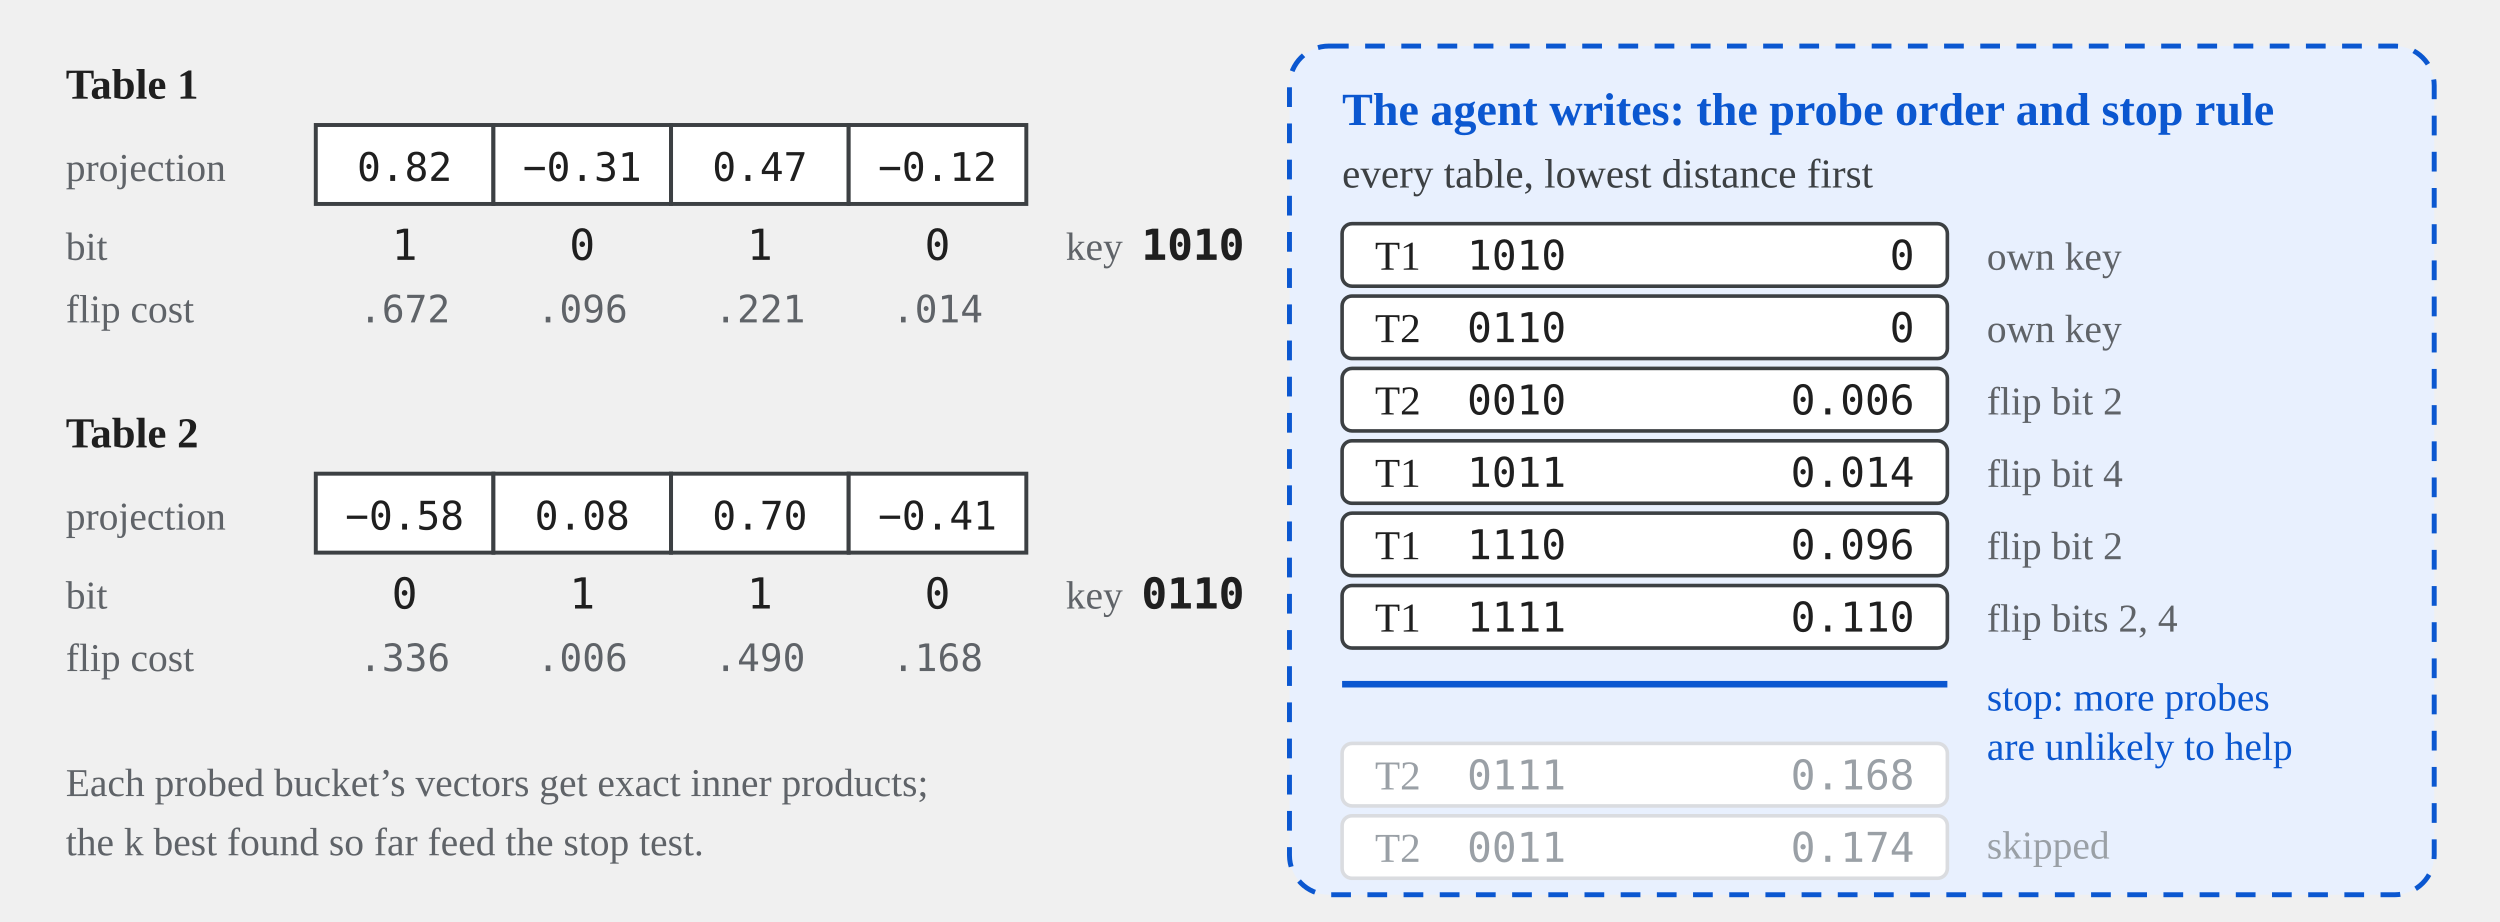
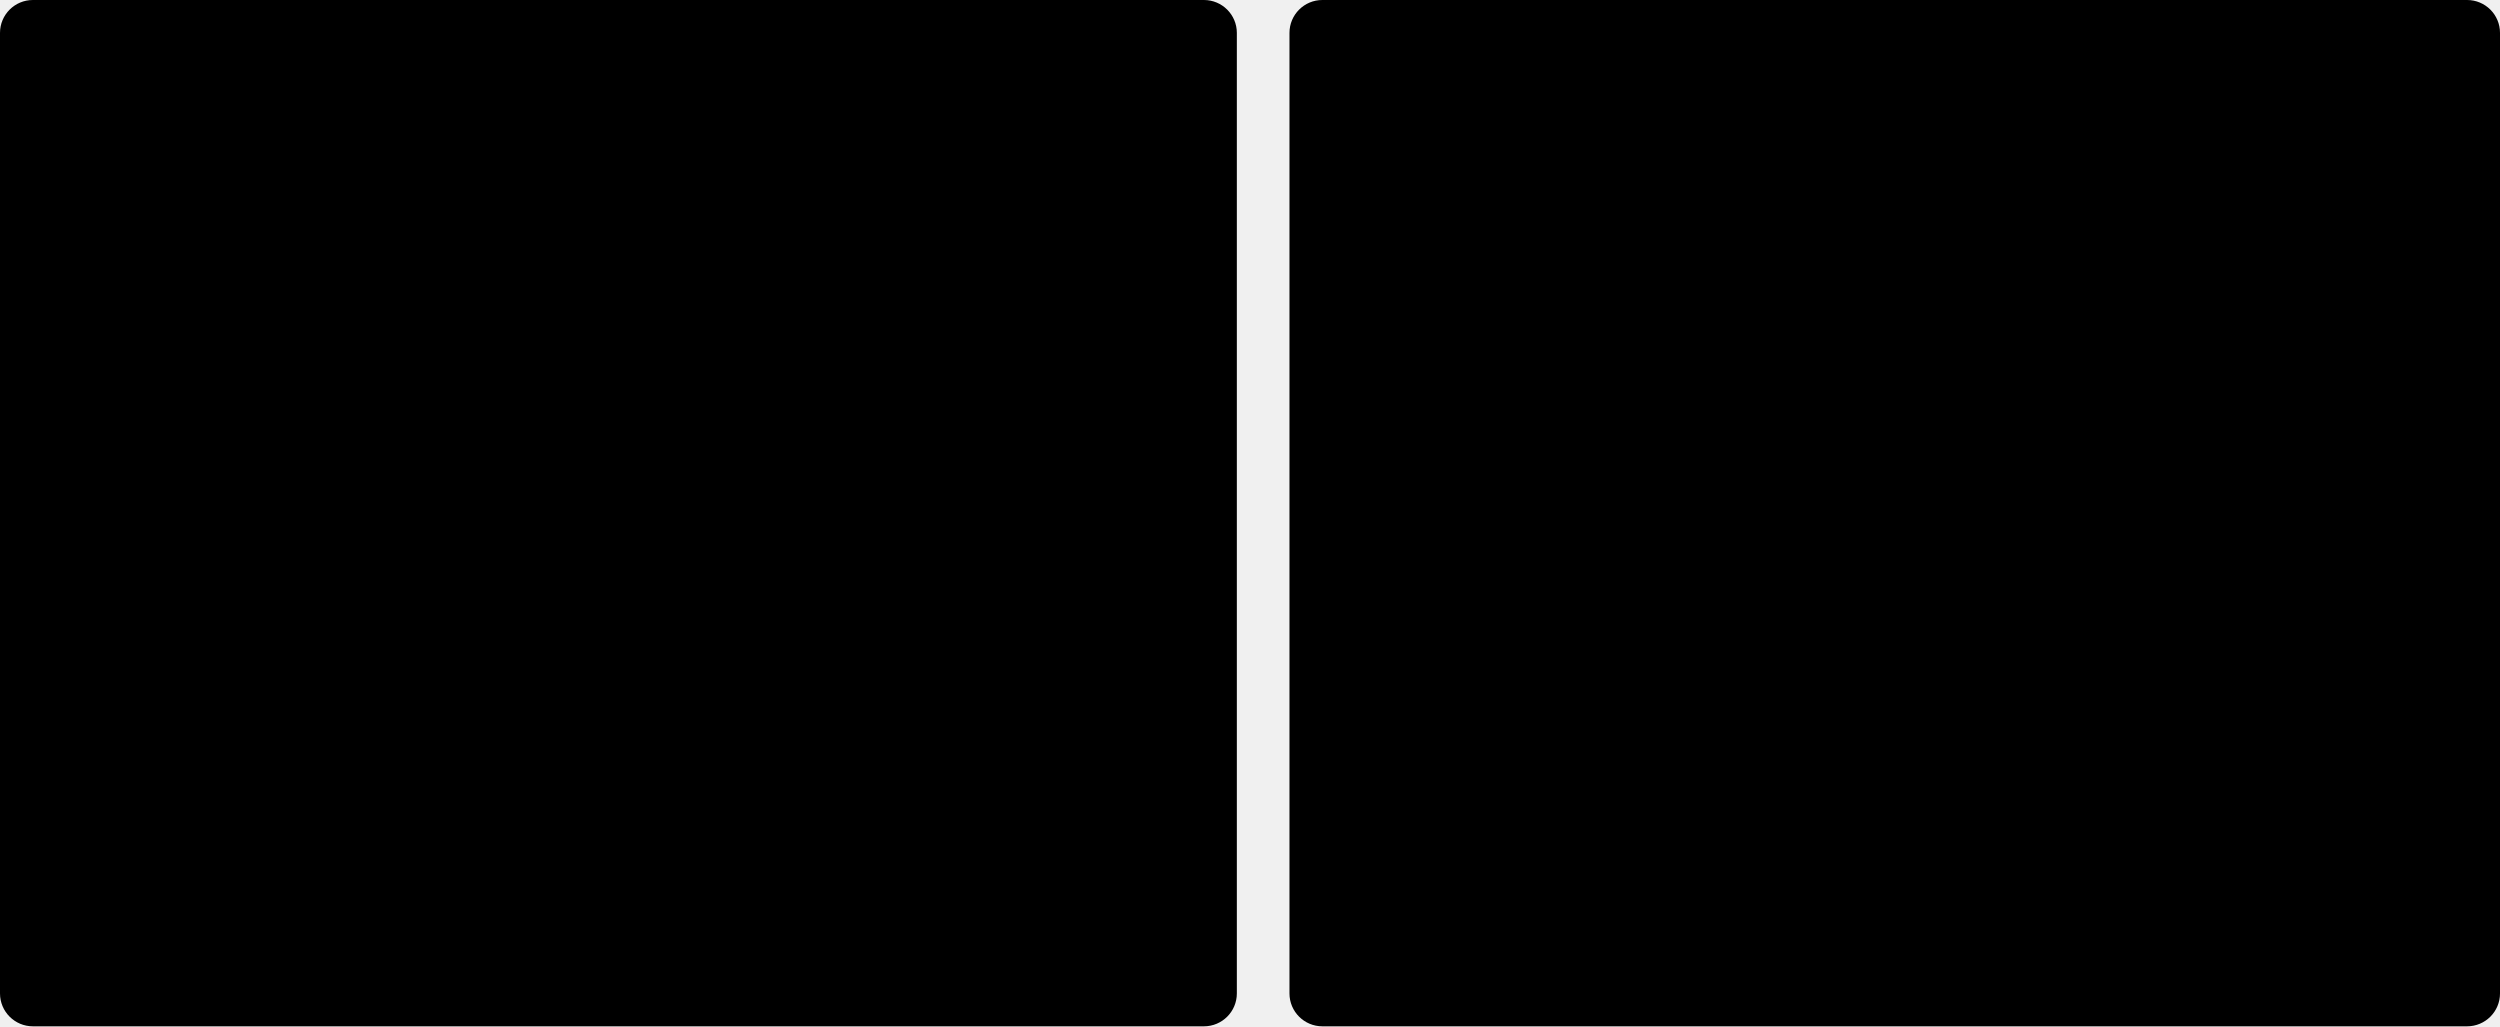
- <svg xmlns="http://www.w3.org/2000/svg" viewBox="0 20 760 280" role="img" aria-label="Two hash tables of one query. Each shows four projection values, the bits they give, and the cost of flipping each bit. The agent writes the global probe order: buckets from both tables sorted by distance, the sum of flipped-bit costs, with a stop point after which buckets are skipped.">
-   <text x="20" y="50" font-size="13" font-weight="600" fill="#1f1f1f">Table 1</text>
-   <text x="20" y="75" font-size="12" fill="#5f6368">projection</text>
-   <rect x="96" y="58" width="54" height="24" fill="#fff" stroke="#3c4043" stroke-width="1.2" />
-   <rect x="150" y="58" width="54" height="24" fill="#fff" stroke="#3c4043" stroke-width="1.2" />
-   <rect x="204" y="58" width="54" height="24" fill="#fff" stroke="#3c4043" stroke-width="1.2" />
-   <rect x="258" y="58" width="54" height="24" fill="#fff" stroke="#3c4043" stroke-width="1.2" />
-   <text x="123" y="75" font-size="12" text-anchor="middle" fill="#1f1f1f" font-family="ui-monospace,Menlo,monospace">0.82</text>
-   <text x="177" y="75" font-size="12" text-anchor="middle" fill="#1f1f1f" font-family="ui-monospace,Menlo,monospace">−0.31</text>
-   <text x="231" y="75" font-size="12" text-anchor="middle" fill="#1f1f1f" font-family="ui-monospace,Menlo,monospace">0.47</text>
-   <text x="285" y="75" font-size="12" text-anchor="middle" fill="#1f1f1f" font-family="ui-monospace,Menlo,monospace">−0.12</text>
-   <text x="20" y="99" font-size="12" fill="#5f6368">bit</text>
-   <text x="123" y="99" font-size="13" text-anchor="middle" fill="#1f1f1f" font-family="ui-monospace,Menlo,monospace">1</text>
-   <text x="177" y="99" font-size="13" text-anchor="middle" fill="#1f1f1f" font-family="ui-monospace,Menlo,monospace">0</text>
-   <text x="231" y="99" font-size="13" text-anchor="middle" fill="#1f1f1f" font-family="ui-monospace,Menlo,monospace">1</text>
-   <text x="285" y="99" font-size="13" text-anchor="middle" fill="#1f1f1f" font-family="ui-monospace,Menlo,monospace">0</text>
-   <text x="324" y="99" font-size="12" fill="#5f6368">key</text>
-   <text x="347" y="99" font-size="13" font-weight="600" fill="#1f1f1f" font-family="ui-monospace,Menlo,monospace">1010</text>
-   <text x="20" y="118" font-size="12" fill="#5f6368">flip cost</text>
-   <text x="123" y="118" font-size="11.5" text-anchor="middle" fill="#5f6368" font-family="ui-monospace,Menlo,monospace">.672</text>
-   <text x="177" y="118" font-size="11.5" text-anchor="middle" fill="#5f6368" font-family="ui-monospace,Menlo,monospace">.096</text>
-   <text x="231" y="118" font-size="11.5" text-anchor="middle" fill="#5f6368" font-family="ui-monospace,Menlo,monospace">.221</text>
-   <text x="285" y="118" font-size="11.5" text-anchor="middle" fill="#5f6368" font-family="ui-monospace,Menlo,monospace">.014</text>
-   <text x="20" y="156" font-size="13" font-weight="600" fill="#1f1f1f">Table 2</text>
-   <text x="20" y="181" font-size="12" fill="#5f6368">projection</text>
-   <rect x="96" y="164" width="54" height="24" fill="#fff" stroke="#3c4043" stroke-width="1.2" />
-   <rect x="150" y="164" width="54" height="24" fill="#fff" stroke="#3c4043" stroke-width="1.2" />
-   <rect x="204" y="164" width="54" height="24" fill="#fff" stroke="#3c4043" stroke-width="1.2" />
-   <rect x="258" y="164" width="54" height="24" fill="#fff" stroke="#3c4043" stroke-width="1.2" />
-   <text x="123" y="181" font-size="12" text-anchor="middle" fill="#1f1f1f" font-family="ui-monospace,Menlo,monospace">−0.58</text>
-   <text x="177" y="181" font-size="12" text-anchor="middle" fill="#1f1f1f" font-family="ui-monospace,Menlo,monospace">0.08</text>
-   <text x="231" y="181" font-size="12" text-anchor="middle" fill="#1f1f1f" font-family="ui-monospace,Menlo,monospace">0.70</text>
-   <text x="285" y="181" font-size="12" text-anchor="middle" fill="#1f1f1f" font-family="ui-monospace,Menlo,monospace">−0.41</text>
-   <text x="20" y="205" font-size="12" fill="#5f6368">bit</text>
-   <text x="123" y="205" font-size="13" text-anchor="middle" fill="#1f1f1f" font-family="ui-monospace,Menlo,monospace">0</text>
-   <text x="177" y="205" font-size="13" text-anchor="middle" fill="#1f1f1f" font-family="ui-monospace,Menlo,monospace">1</text>
-   <text x="231" y="205" font-size="13" text-anchor="middle" fill="#1f1f1f" font-family="ui-monospace,Menlo,monospace">1</text>
-   <text x="285" y="205" font-size="13" text-anchor="middle" fill="#1f1f1f" font-family="ui-monospace,Menlo,monospace">0</text>
-   <text x="324" y="205" font-size="12" fill="#5f6368">key</text>
-   <text x="347" y="205" font-size="13" font-weight="600" fill="#1f1f1f" font-family="ui-monospace,Menlo,monospace">0110</text>
-   <text x="20" y="224" font-size="12" fill="#5f6368">flip cost</text>
-   <text x="123" y="224" font-size="11.5" text-anchor="middle" fill="#5f6368" font-family="ui-monospace,Menlo,monospace">.336</text>
-   <text x="177" y="224" font-size="11.5" text-anchor="middle" fill="#5f6368" font-family="ui-monospace,Menlo,monospace">.006</text>
-   <text x="231" y="224" font-size="11.5" text-anchor="middle" fill="#5f6368" font-family="ui-monospace,Menlo,monospace">.490</text>
-   <text x="285" y="224" font-size="11.5" text-anchor="middle" fill="#5f6368" font-family="ui-monospace,Menlo,monospace">.168</text>
-   <text x="20" y="262" font-size="12" fill="#5f6368">Each probed bucket’s vectors get exact inner products;</text>
-   <text x="20" y="280" font-size="12" fill="#5f6368">the k best found so far feed the stop test.</text>
-   <rect x="392" y="34" width="348" height="258" rx="12" fill="#e8f0fe" stroke="#0b57d0" stroke-width="1.5" stroke-dasharray="6 5" />
-   <text x="408" y="58" font-size="14" font-weight="600" fill="#0b57d0">The agent writes: the probe order and stop rule</text>
-   <text x="408" y="77" font-size="12.5" fill="#3c4043">every table, lowest distance first</text>
-   <rect x="408" y="88" width="184" height="19" rx="3" fill="#fff" stroke="#3c4043" stroke-width="1.1" />
-   <text x="418" y="102" font-size="12.5" fill="#1f1f1f">T1</text>
-   <text x="446" y="102" font-size="12.5" fill="#1f1f1f" font-family="ui-monospace,Menlo,monospace">1010</text>
-   <text x="582" y="102" font-size="12.5" text-anchor="end" fill="#1f1f1f" font-family="ui-monospace,Menlo,monospace">0</text>
-   <text x="604" y="102" font-size="12" fill="#5f6368">own key</text>
-   <rect x="408" y="110" width="184" height="19" rx="3" fill="#fff" stroke="#3c4043" stroke-width="1.1" />
-   <text x="418" y="124" font-size="12.5" fill="#1f1f1f">T2</text>
-   <text x="446" y="124" font-size="12.5" fill="#1f1f1f" font-family="ui-monospace,Menlo,monospace">0110</text>
-   <text x="582" y="124" font-size="12.5" text-anchor="end" fill="#1f1f1f" font-family="ui-monospace,Menlo,monospace">0</text>
-   <text x="604" y="124" font-size="12" fill="#5f6368">own key</text>
-   <rect x="408" y="132" width="184" height="19" rx="3" fill="#fff" stroke="#3c4043" stroke-width="1.1" />
-   <text x="418" y="146" font-size="12.5" fill="#1f1f1f">T2</text>
-   <text x="446" y="146" font-size="12.5" fill="#1f1f1f" font-family="ui-monospace,Menlo,monospace">0010</text>
-   <text x="582" y="146" font-size="12.5" text-anchor="end" fill="#1f1f1f" font-family="ui-monospace,Menlo,monospace">0.006</text>
-   <text x="604" y="146" font-size="12" fill="#5f6368">flip bit 2</text>
-   <rect x="408" y="154" width="184" height="19" rx="3" fill="#fff" stroke="#3c4043" stroke-width="1.1" />
-   <text x="418" y="168" font-size="12.5" fill="#1f1f1f">T1</text>
-   <text x="446" y="168" font-size="12.5" fill="#1f1f1f" font-family="ui-monospace,Menlo,monospace">1011</text>
-   <text x="582" y="168" font-size="12.5" text-anchor="end" fill="#1f1f1f" font-family="ui-monospace,Menlo,monospace">0.014</text>
-   <text x="604" y="168" font-size="12" fill="#5f6368">flip bit 4</text>
-   <rect x="408" y="176" width="184" height="19" rx="3" fill="#fff" stroke="#3c4043" stroke-width="1.1" />
-   <text x="418" y="190" font-size="12.5" fill="#1f1f1f">T1</text>
-   <text x="446" y="190" font-size="12.5" fill="#1f1f1f" font-family="ui-monospace,Menlo,monospace">1110</text>
-   <text x="582" y="190" font-size="12.5" text-anchor="end" fill="#1f1f1f" font-family="ui-monospace,Menlo,monospace">0.096</text>
-   <text x="604" y="190" font-size="12" fill="#5f6368">flip bit 2</text>
-   <rect x="408" y="198" width="184" height="19" rx="3" fill="#fff" stroke="#3c4043" stroke-width="1.1" />
-   <text x="418" y="212" font-size="12.5" fill="#1f1f1f">T1</text>
-   <text x="446" y="212" font-size="12.5" fill="#1f1f1f" font-family="ui-monospace,Menlo,monospace">1111</text>
-   <text x="582" y="212" font-size="12.5" text-anchor="end" fill="#1f1f1f" font-family="ui-monospace,Menlo,monospace">0.110</text>
-   <text x="604" y="212" font-size="12" fill="#5f6368">flip bits 2, 4</text>
-   <line x1="408" y1="228" x2="592" y2="228" stroke="#0b57d0" stroke-width="2" />
-   <text x="604" y="236" font-size="12" fill="#0b57d0">stop: more probes</text>
-   <text x="604" y="251" font-size="12" fill="#0b57d0">are unlikely to help</text>
-   <rect x="408" y="246" width="184" height="19" rx="3" fill="#fff" stroke="#dadce0" stroke-width="1.1" />
-   <text x="418" y="260" font-size="12.5" fill="#9aa0a6">T2</text>
-   <text x="446" y="260" font-size="12.5" fill="#9aa0a6" font-family="ui-monospace,Menlo,monospace">0111</text>
-   <text x="582" y="260" font-size="12.5" text-anchor="end" fill="#9aa0a6" font-family="ui-monospace,Menlo,monospace">0.168</text>
-   <rect x="408" y="268" width="184" height="19" rx="3" fill="#fff" stroke="#dadce0" stroke-width="1.1" />
-   <text x="418" y="282" font-size="12.5" fill="#9aa0a6">T2</text>
-   <text x="446" y="282" font-size="12.5" fill="#9aa0a6" font-family="ui-monospace,Menlo,monospace">0011</text>
-   <text x="582" y="282" font-size="12.5" text-anchor="end" fill="#9aa0a6" font-family="ui-monospace,Menlo,monospace">0.174</text>
-   <text x="604" y="281" font-size="12" fill="#9aa0a6">skipped</text>
+ <svg xmlns="http://www.w3.org/2000/svg" class="fig2" viewBox="0 0 760 312" role="img" aria-label="Left, what is given: two hash tables of one query. Each shows four projection values, the bits they give, the bucket key and the cost of flipping each bit, the squared projection. The vectors of each probed bucket get exact inner products, and the k best found so far feed the stop test. Right, the probe order and stop rule the agent writes: buckets from both tables, lowest distance first, where the distance is the sum of flipped-bit costs: T1 1010 and T2 0110 at 0, T2 0010 at 0.006, T1 1011 at 0.014, T1 1110 at 0.096, T1 1111 at 0.110. Then it stops, as more probes are unlikely to help, and skips T2 0111 at 0.168 and T2 0011 at 0.174.">
+   <defs>
+     <marker id="fargo-paper-aligned-query-core-ar" viewBox="0 0 10 10" refX="9" refY="5" markerWidth="7" markerHeight="7" orient="auto">
+       <path class="arh" d="M0 0L10 5L0 10z" />
+     </marker>
+   </defs>
+   <rect class="given" x="0" y="0" width="376" height="312" rx="10" />
+   <text class="k" x="18" y="30">GIVEN</text>
+   <text class="b" x="18" y="60">Table 1</text>
+   <text class="n" x="18" y="86.5">projection</text>
+   <rect class="chip" x="88" y="70" width="48" height="24" rx="4" />
+   <text class="code num mid" x="112.0" y="86.5">0.82</text>
+   <rect class="chip" x="139" y="70" width="48" height="24" rx="4" />
+   <text class="code num mid" x="163.0" y="86.5">−0.31</text>
+   <rect class="chip" x="190" y="70" width="48" height="24" rx="4" />
+   <text class="code num mid" x="214.0" y="86.5">0.47</text>
+   <rect class="chip" x="241" y="70" width="48" height="24" rx="4" />
+   <text class="code num mid" x="265.0" y="86.5">−0.12</text>
+   <text class="n" x="18" y="114">bit</text>
+   <text class="code mid" x="112.0" y="114">1</text>
+   <text class="code mid" x="163.0" y="114">0</text>
+   <text class="code mid" x="214.0" y="114">1</text>
+   <text class="code mid" x="265.0" y="114">0</text>
+   <text class="n" x="304" y="114">key</text>
+   <text class="code b" x="332" y="114">1010</text>
+   <text class="n" x="18" y="134">flip cost</text>
+   <text class="code num n mid" x="112.0" y="134">.672</text>
+   <text class="code num n mid" x="163.0" y="134">.096</text>
+   <text class="code num n mid" x="214.0" y="134">.221</text>
+   <text class="code num n mid" x="265.0" y="134">.014</text>
+   <text class="b" x="18" y="166">Table 2</text>
+   <text class="n" x="18" y="192.5">projection</text>
+   <rect class="chip" x="88" y="176" width="48" height="24" rx="4" />
+   <text class="code num mid" x="112.0" y="192.5">−0.58</text>
+   <rect class="chip" x="139" y="176" width="48" height="24" rx="4" />
+   <text class="code num mid" x="163.0" y="192.5">0.08</text>
+   <rect class="chip" x="190" y="176" width="48" height="24" rx="4" />
+   <text class="code num mid" x="214.0" y="192.5">0.70</text>
+   <rect class="chip" x="241" y="176" width="48" height="24" rx="4" />
+   <text class="code num mid" x="265.0" y="192.5">−0.41</text>
+   <text class="n" x="18" y="220">bit</text>
+   <text class="code mid" x="112.0" y="220">0</text>
+   <text class="code mid" x="163.0" y="220">1</text>
+   <text class="code mid" x="214.0" y="220">1</text>
+   <text class="code mid" x="265.0" y="220">0</text>
+   <text class="n" x="304" y="220">key</text>
+   <text class="code b" x="332" y="220">0110</text>
+   <text class="n" x="18" y="240">flip cost</text>
+   <text class="code num n mid" x="112.0" y="240">.336</text>
+   <text class="code num n mid" x="163.0" y="240">.006</text>
+   <text class="code num n mid" x="214.0" y="240">.490</text>
+   <text class="code num n mid" x="265.0" y="240">.168</text>
+   <text class="n" x="18" y="274">Probed buckets’ vectors get exact inner products;</text>
+   <text class="n" x="18" y="292">the k best so far feed the stop test.</text>
+   <rect class="agent" x="392" y="0" width="368" height="312" rx="10" />
+   <text class="k ak" x="412" y="30">THE AGENT WRITES</text>
+   <text class="h" x="412" y="53">The probe order and the stop rule</text>
+   <circle class="chip" cx="421" cy="81.5" r="9" />
+   <text class="sn ak" x="421" y="86" text-anchor="middle">1</text>
+   <text x="438" y="86">Merge all tables, lowest distance first</text>
+   <rect class="chip" x="412" y="98" width="160" height="20" rx="4" />
+   <text class="sm" x="422" y="112.5">T1</text>
+   <text class="code" x="450" y="112.5">1010</text>
+   <text class="code num end" x="562" y="112.5">0</text>
+   <text class="n" x="586" y="112.5">own key</text>
+   <rect class="chip" x="412" y="121" width="160" height="20" rx="4" />
+   <text class="sm" x="422" y="135.5">T2</text>
+   <text class="code" x="450" y="135.5">0110</text>
+   <text class="code num end" x="562" y="135.5">0</text>
+   <text class="n" x="586" y="135.5">own key</text>
+   <rect class="chip" x="412" y="144" width="160" height="20" rx="4" />
+   <text class="sm" x="422" y="158.5">T2</text>
+   <text class="code" x="450" y="158.5">0010</text>
+   <text class="code num end" x="562" y="158.5">0.006</text>
+   <text class="n" x="586" y="158.5">flip bit 2</text>
+   <rect class="chip" x="412" y="167" width="160" height="20" rx="4" />
+   <text class="sm" x="422" y="181.5">T1</text>
+   <text class="code" x="450" y="181.5">1011</text>
+   <text class="code num end" x="562" y="181.5">0.014</text>
+   <text class="n" x="586" y="181.5">flip bit 4</text>
+   <rect class="chip" x="412" y="190" width="160" height="20" rx="4" />
+   <text class="sm" x="422" y="204.5">T1</text>
+   <text class="code" x="450" y="204.5">1110</text>
+   <text class="code num end" x="562" y="204.5">0.096</text>
+   <text class="n" x="586" y="204.5">flip bit 2</text>
+   <rect class="chip" x="412" y="213" width="160" height="20" rx="4" />
+   <text class="sm" x="422" y="227.5">T1</text>
+   <text class="code" x="450" y="227.5">1111</text>
+   <text class="code num end" x="562" y="227.5">0.110</text>
+   <text class="n" x="586" y="227.5">flip bits 2, 4</text>
+   <line class="lnk" x1="412" y1="245" x2="572" y2="245" />
+   <circle class="chip" cx="595" cy="249" r="9" />
+   <text class="sn ak" x="595" y="253.5" text-anchor="middle">2</text>
+   <text x="612" y="253.5">Stop: more probes</text>
+   <text x="612" y="271.5">unlikely to help</text>
+   <rect class="chip pad" x="412" y="258" width="160" height="20" rx="4" />
+   <text class="sm n" x="422" y="272.5">T2</text>
+   <text class="code n" x="450" y="272.5">0111</text>
+   <text class="code num end n" x="562" y="272.5">0.168</text>
+   <rect class="chip pad" x="412" y="281" width="160" height="20" rx="4" />
+   <text class="sm n" x="422" y="295.5">T2</text>
+   <text class="code n" x="450" y="295.5">0011</text>
+   <text class="code num end n" x="562" y="295.5">0.174</text>
+   <text class="n" x="586" y="295.5">skipped</text>
</svg>
